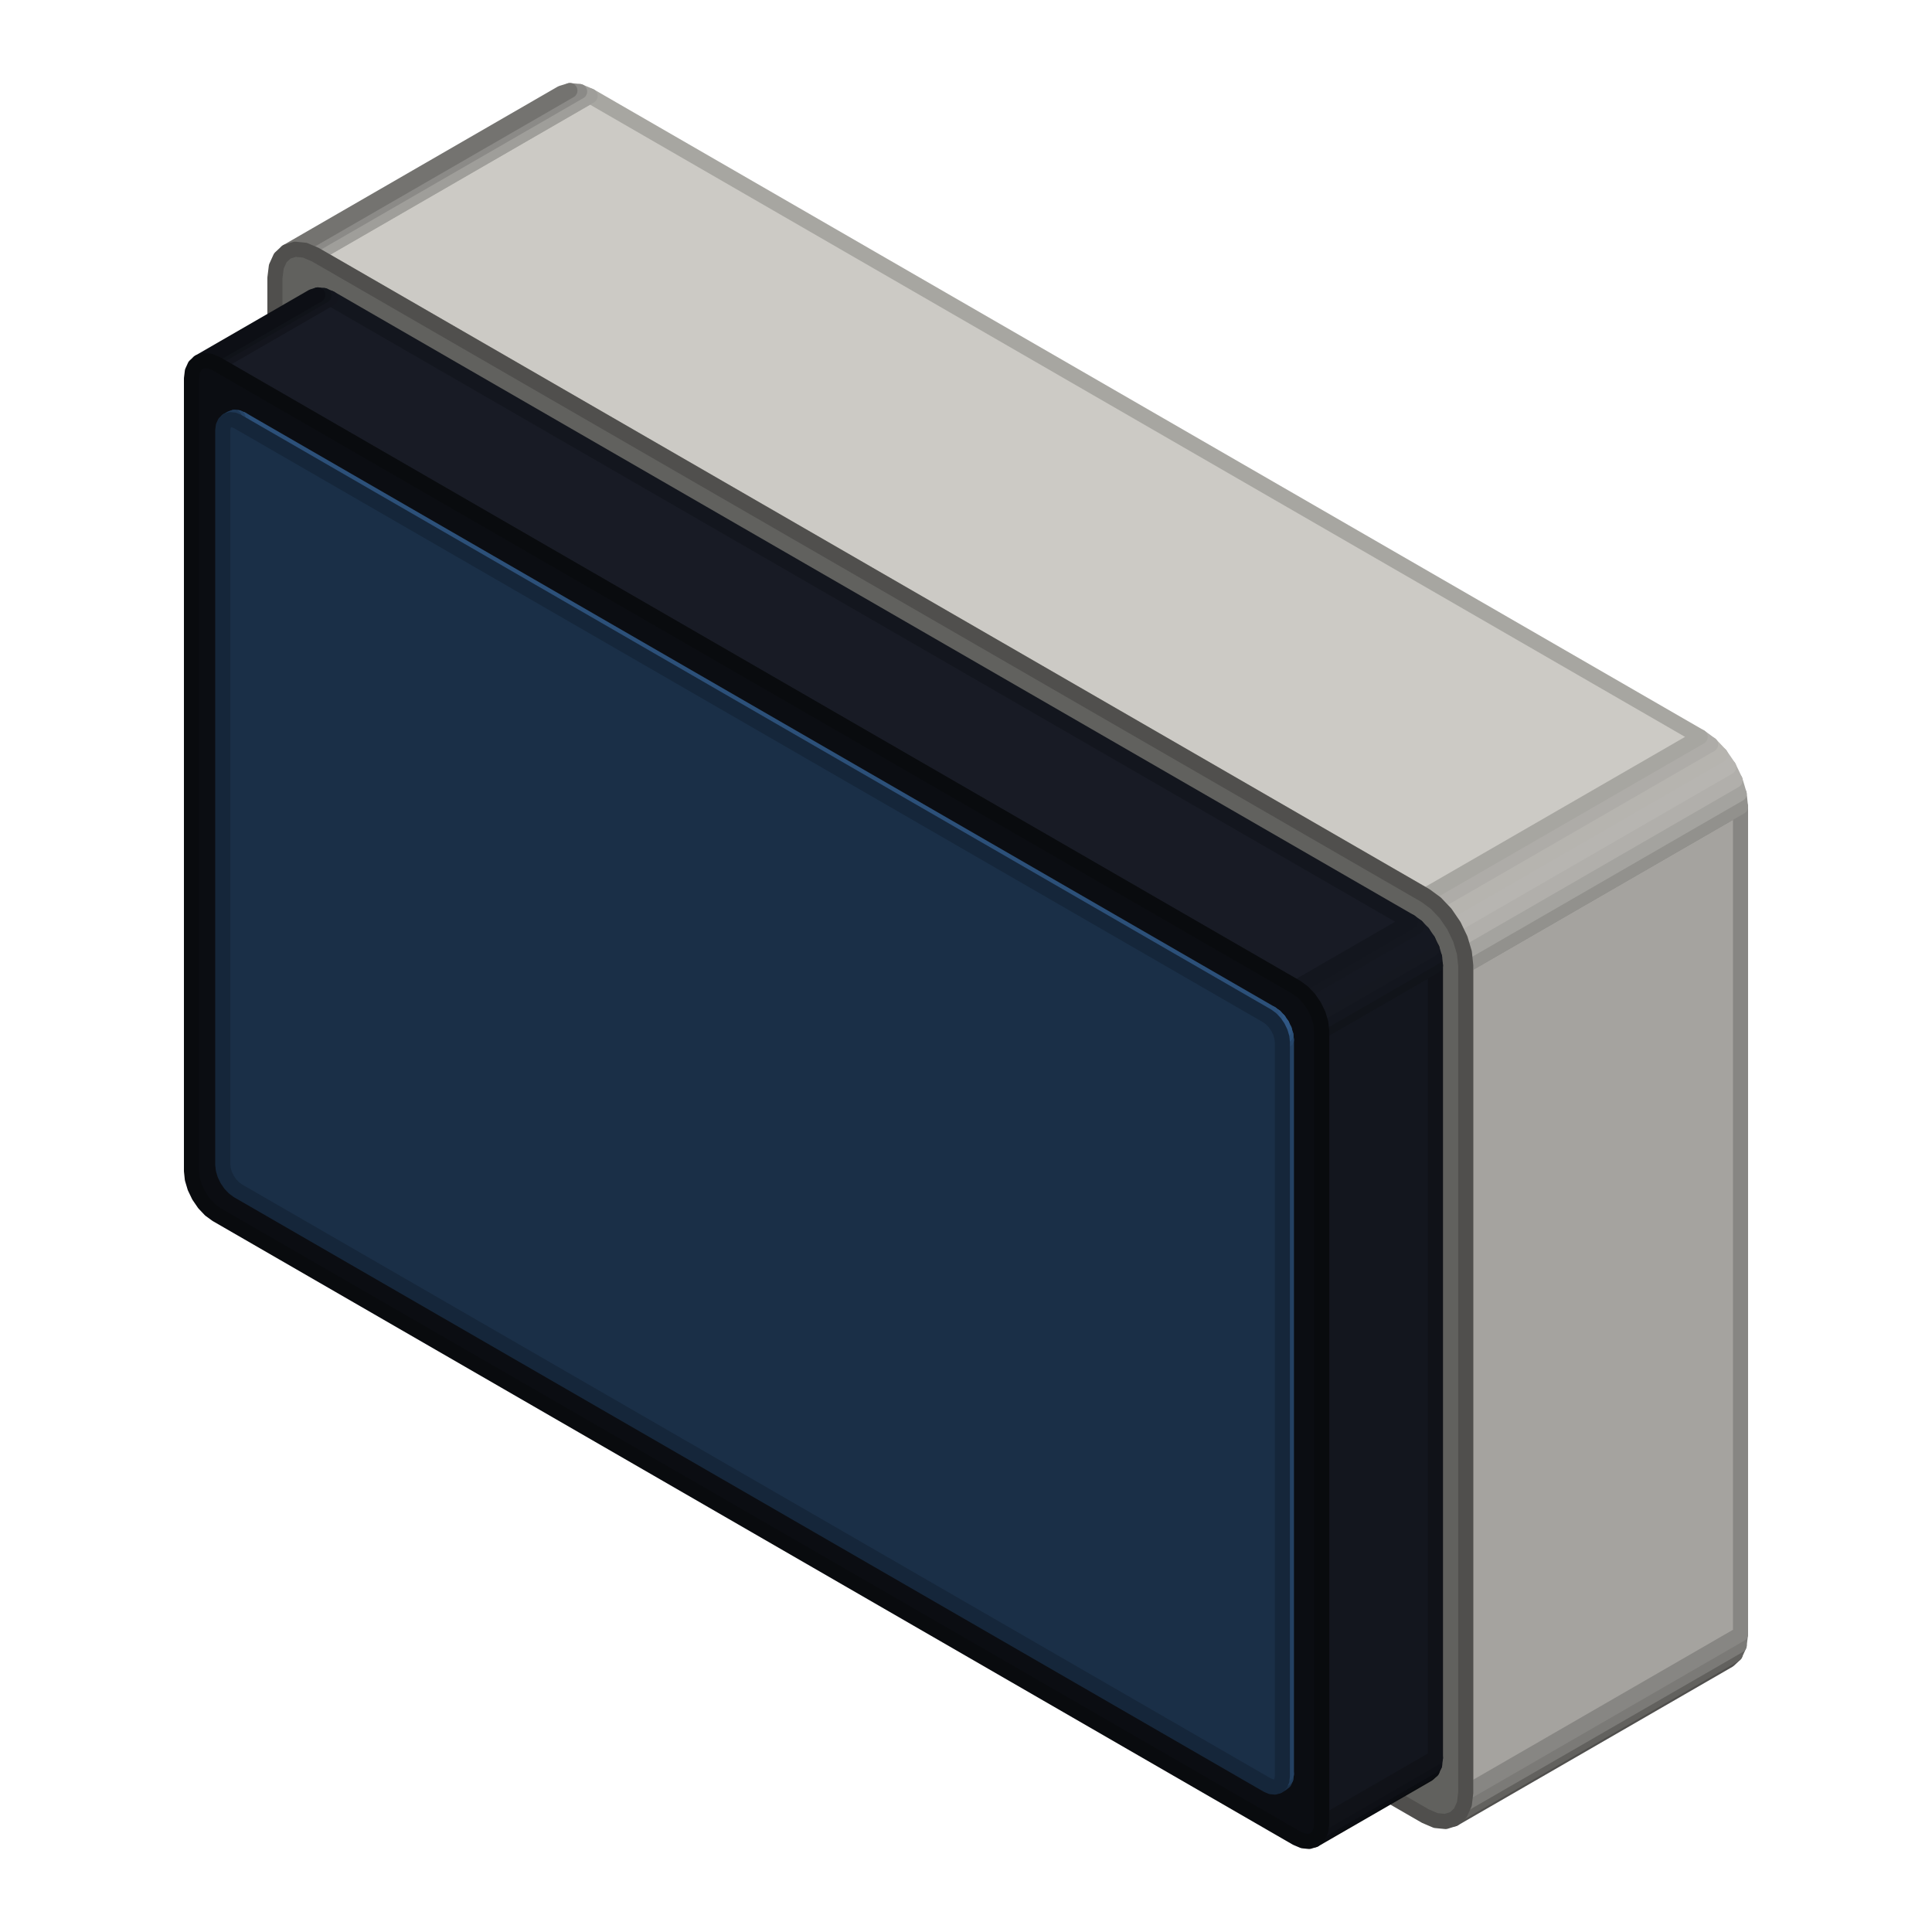
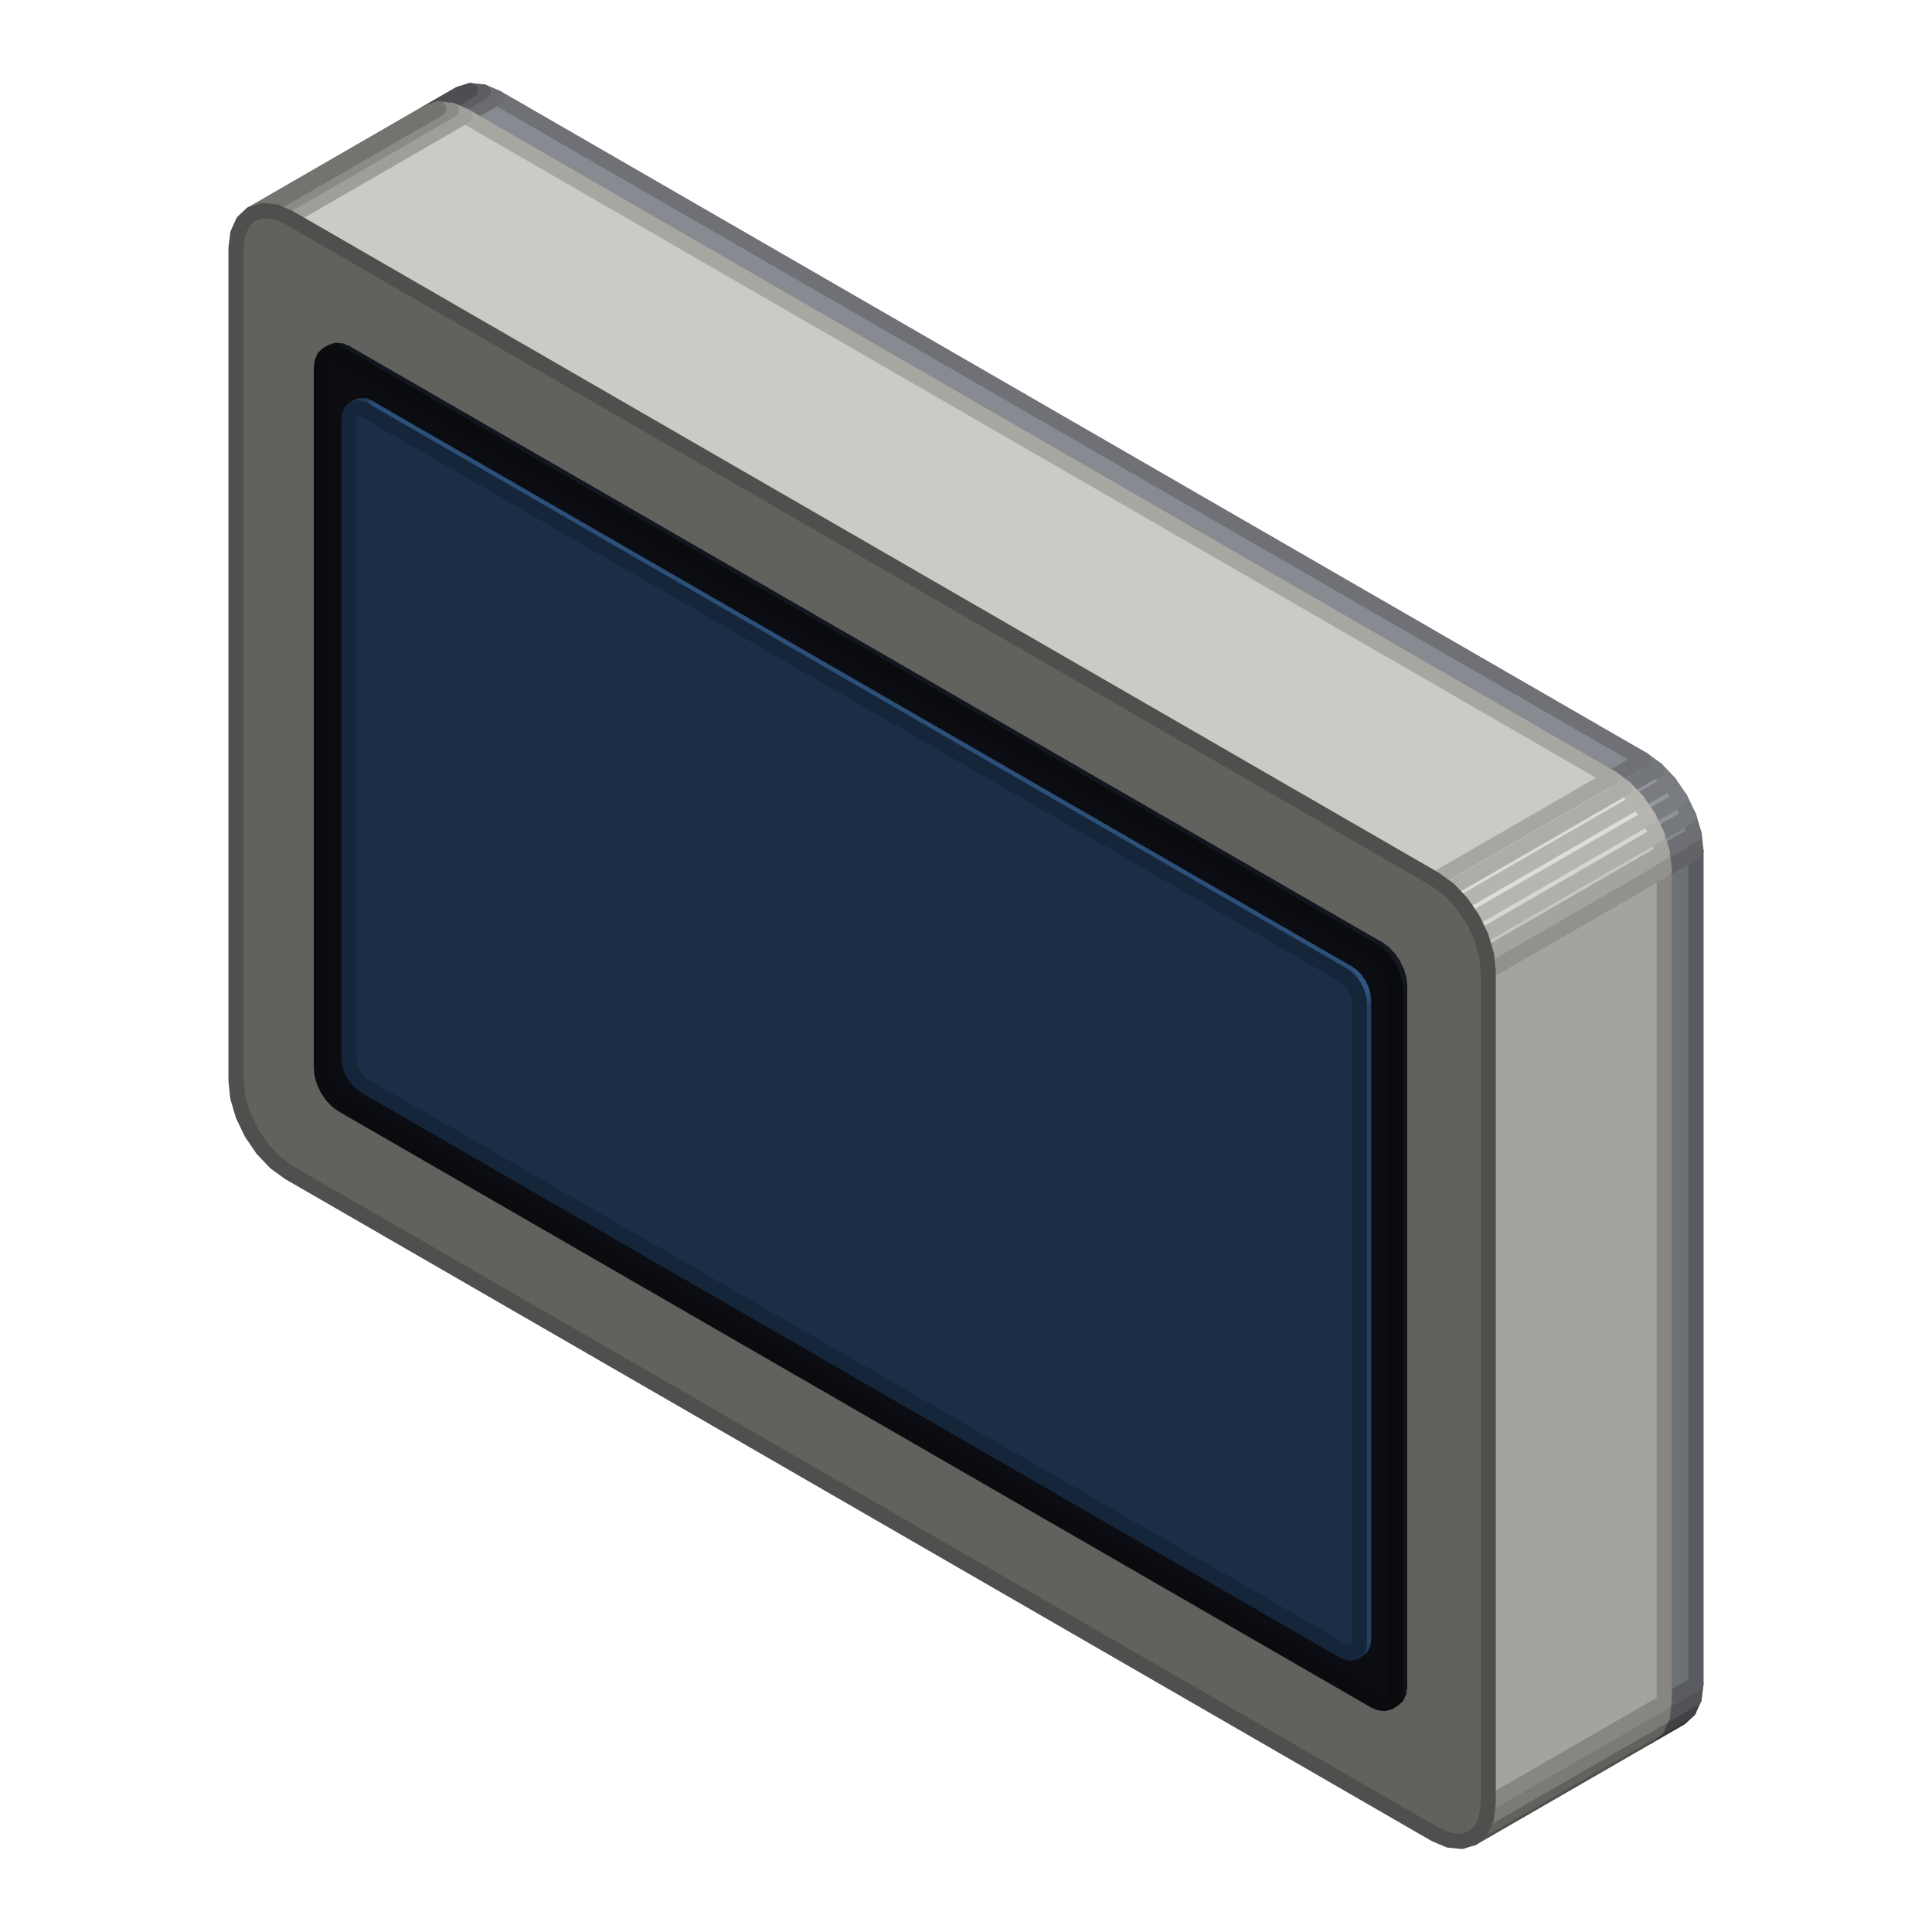
<svg xmlns="http://www.w3.org/2000/svg" viewBox="0 0 64 64" width="64" height="64" role="img" aria-label="Canary Dash">
  <g shape-rendering="geometricPrecision">
-     <path d="M57.266 54.998L57.478 54.801L48.375 60.057L48.163 60.254Z" fill="#61615e" stroke="#504f4d" stroke-width=".5" stroke-linejoin="round" />
-     <path d="M57.478 54.801L57.612 54.506L48.509 59.762L48.375 60.057Z" fill="#777673" stroke="#62615e" stroke-width=".5" stroke-linejoin="round" />
-     <path d="M57.612 54.506L57.657 54.133L48.554 59.388L48.509 59.762Z" fill="#969591" stroke="#7b7a77" stroke-width=".5" stroke-linejoin="round" />
-     <path d="M57.657 54.133L57.657 26.726L48.554 31.981L48.554 59.388Z" fill="#a5a39f" stroke="#878683" stroke-width=".5" stroke-linejoin="round" />
-     <path d="M57.657 26.726L57.612 26.3L48.509 31.556L48.554 31.981Z" fill="#b2b1ac" stroke="#92918d" stroke-width=".5" stroke-linejoin="round" />
-     <path d="M57.612 26.3L57.478 25.85L48.375 31.106L48.509 31.556Z" fill="#c8c7c2" stroke="#a4a39f" stroke-width=".5" stroke-linejoin="round" />
-     <path d="M57.478 25.85L57.266 25.408L48.163 30.664L48.375 31.106Z" fill="#d8d6d0" stroke="#b1afab" stroke-width=".5" stroke-linejoin="round" />
-     <path d="M57.266 25.408L56.989 25.003L47.886 30.258L48.163 30.664Z" fill="#dfddd7" stroke="#b7b5b1" stroke-width=".5" stroke-linejoin="round" />
-     <path d="M56.989 25.003L56.666 24.662L47.563 29.918L47.886 30.258Z" fill="#dedcd6" stroke="#b6b4af" stroke-width=".5" stroke-linejoin="round" />
-     <path d="M56.666 24.662L56.32 24.41L47.217 29.665L47.563 29.918Z" fill="#d4d2cd" stroke="#aeaca8" stroke-width=".5" stroke-linejoin="round" />
-     <path d="M56.32 24.41L19.547 3.179L10.445 8.435L47.217 29.665Z" fill="#cccac5" stroke="#a7a6a1" stroke-width=".5" stroke-linejoin="round" />
-     <path d="M19.547 3.179L19.201 3.032L10.098 8.288L10.445 8.435Z" fill="#c2c1bc" stroke="#9f9e9a" stroke-width=".5" stroke-linejoin="round" />
-     <path d="M19.201 3.032L18.879 3L9.776 8.256L10.098 8.288Z" fill="#aaa9a4" stroke="#8b8a87" stroke-width=".5" stroke-linejoin="round" />
-     <path d="M18.879 3L18.602 3.085L9.499 8.341L9.776 8.256Z" fill="#8d8c88" stroke="#747370" stroke-width=".5" stroke-linejoin="round" />
-     <path d="M47.217 60.16L47.563 60.308L47.886 60.34L48.163 60.254L48.375 60.057L48.509 59.762L48.554 59.388L48.554 31.981L48.509 31.556L48.375 31.106L48.163 30.664L47.886 30.258L47.563 29.918L47.217 29.665L10.445 8.435L10.098 8.288L9.776 8.256L9.499 8.341L9.287 8.538L9.153 8.833L9.107 9.207L9.107 36.614L9.153 37.04L9.287 37.489L9.499 37.932L9.776 38.337L10.098 38.677L10.445 38.93Z" fill="#61615e" stroke="#504f4d" stroke-width=".5" stroke-linejoin="round" />
-     <path d="M47.307 58.771L47.44 58.648L43.672 60.823L43.539 60.947Z" fill="#0b0d12" stroke="#090b0e" stroke-width=".5" stroke-linejoin="round" />
-     <path d="M47.44 58.648L47.523 58.464L43.755 60.639L43.672 60.823Z" fill="#0e1016" stroke="#0b0d12" stroke-width=".5" stroke-linejoin="round" />
-     <path d="M47.523 58.464L47.551 58.23L43.784 60.406L43.755 60.639Z" fill="#11141b" stroke="#0e1016" stroke-width=".5" stroke-linejoin="round" />
-     <path d="M47.551 58.23L47.551 31.981L43.784 34.157L43.784 60.406Z" fill="#13161e" stroke="#101218" stroke-width=".5" stroke-linejoin="round" />
-     <path d="M47.551 31.981L47.523 31.715L43.755 33.89L43.784 34.157Z" fill="#151820" stroke="#11141a" stroke-width=".5" stroke-linejoin="round" />
-     <path d="M47.523 31.715L47.44 31.434L43.672 33.609L43.755 33.89Z" fill="#171b24" stroke="#13161e" stroke-width=".5" stroke-linejoin="round" />
-     <path d="M47.44 31.434L47.307 31.158L43.539 33.333L43.672 33.609Z" fill="#191d27" stroke="#151820" stroke-width=".5" stroke-linejoin="round" />
-     <path d="M47.307 31.158L47.134 30.904L43.366 33.08L43.539 33.333Z" fill="#1a1e28" stroke="#151821" stroke-width=".5" stroke-linejoin="round" />
-     <path d="M47.134 30.904L46.932 30.692L43.165 32.867L43.366 33.08Z" fill="#1a1e28" stroke="#151821" stroke-width=".5" stroke-linejoin="round" />
-     <path d="M46.932 30.692L46.716 30.534L42.948 32.709L43.165 32.867Z" fill="#191c26" stroke="#14171f" stroke-width=".5" stroke-linejoin="round" />
-     <path d="M46.716 30.534L10.946 9.882L7.178 12.057L42.948 32.709Z" fill="#181b25" stroke="#13161e" stroke-width=".5" stroke-linejoin="round" />
-     <path d="M10.946 9.882L10.73 9.79L6.962 11.965L7.178 12.057Z" fill="#171a23" stroke="#13151d" stroke-width=".5" stroke-linejoin="round" />
-     <path d="M10.73 9.79L10.528 9.77L6.761 11.945L6.962 11.965Z" fill="#14171f" stroke="#101319" stroke-width=".5" stroke-linejoin="round" />
-     <path d="M10.528 9.77L10.355 9.824L6.588 11.999L6.761 11.945Z" fill="#10131a" stroke="#0d0f15" stroke-width=".5" stroke-linejoin="round" />
-     <path d="M42.948 60.888L43.165 60.98L43.366 61L43.539 60.947L43.672 60.823L43.755 60.639L43.784 60.406L43.784 34.157L43.755 33.89L43.672 33.609L43.539 33.333L43.366 33.08L43.165 32.867L42.948 32.709L7.178 12.057L6.962 11.965L6.761 11.945L6.588 11.999L6.455 12.122L6.371 12.307L6.343 12.54L6.343 38.789L6.371 39.055L6.455 39.336L6.588 39.613L6.761 39.866L6.962 40.079L7.178 40.236Z" fill="#0b0d12" stroke="#090b0e" stroke-width=".5" stroke-linejoin="round" />
-     <path d="M42.467 59.09L42.547 59.016L42.413 59.093L42.333 59.167Z" fill="#1a2f47" stroke="#15263a" stroke-width=".5" stroke-linejoin="round" />
-     <path d="M42.547 59.016L42.597 58.905L42.463 58.982L42.413 59.093Z" fill="#1f3956" stroke="#1a2f47" stroke-width=".5" stroke-linejoin="round" />
-     <path d="M42.597 58.905L42.614 58.765L42.48 58.842L42.463 58.982Z" fill="#28486d" stroke="#203b59" stroke-width=".5" stroke-linejoin="round" />
-     <path d="M42.614 58.765L42.614 34.446L42.48 34.523L42.48 58.842Z" fill="#2b4f77" stroke="#244162" stroke-width=".5" stroke-linejoin="round" />
-     <path d="M42.614 34.446L42.597 34.286L42.463 34.364L42.48 34.523Z" fill="#2f5581" stroke="#26466a" stroke-width=".5" stroke-linejoin="round" />
-     <path d="M42.597 34.286L42.547 34.118L42.413 34.195L42.463 34.364Z" fill="#356091" stroke="#2b4f77" stroke-width=".5" stroke-linejoin="round" />
-     <path d="M42.547 34.118L42.467 33.952L42.333 34.029L42.413 34.195Z" fill="#39679c" stroke="#2f5580" stroke-width=".5" stroke-linejoin="round" />
-     <path d="M42.467 33.952L42.363 33.8L42.229 33.877L42.333 34.029Z" fill="#3b6ba1" stroke="#305784" stroke-width=".5" stroke-linejoin="round" />
-     <path d="M42.363 33.8L42.242 33.672L42.109 33.75L42.229 33.877Z" fill="#3a6aa0" stroke="#305784" stroke-width=".5" stroke-linejoin="round" />
-     <path d="M42.242 33.672L42.112 33.578L41.979 33.655L42.109 33.75Z" fill="#386599" stroke="#2e537e" stroke-width=".5" stroke-linejoin="round" />
-     <path d="M42.112 33.578L8.014 13.891L7.88 13.968L41.979 33.655Z" fill="#366294" stroke="#2c5079" stroke-width=".5" stroke-linejoin="round" />
-     <path d="M8.014 13.891L7.884 13.836L7.751 13.913L7.88 13.968Z" fill="#335d8d" stroke="#2a4c73" stroke-width=".5" stroke-linejoin="round" />
-     <path d="M7.884 13.836L7.763 13.824L7.63 13.901L7.751 13.913Z" fill="#2d517b" stroke="#254365" stroke-width=".5" stroke-linejoin="round" />
-     <path d="M7.763 13.824L7.66 13.856L7.526 13.933L7.63 13.901Z" fill="#254366" stroke="#1e3754" stroke-width=".5" stroke-linejoin="round" />
-     <path d="M41.979 59.132L42.109 59.187L42.229 59.199L42.333 59.167L42.413 59.093L42.463 58.982L42.48 58.842L42.48 34.523L42.463 34.364L42.413 34.195L42.333 34.029L42.229 33.877L42.109 33.75L41.979 33.655L7.88 13.968L7.751 13.913L7.63 13.901L7.526 13.933L7.446 14.007L7.396 14.118L7.379 14.258L7.379 38.577L7.396 38.736L7.446 38.905L7.526 39.071L7.63 39.223L7.751 39.35L7.88 39.445Z" fill="#1a2f47" stroke="#15263a" stroke-width=".5" stroke-linejoin="round" />
+     <path d="M50.515 44.783L50.682 44.627L48.557 45.854L48.39 46.009Z" fill="#181a1d" stroke="#141517" stroke-width=".5" stroke-linejoin="round" />
+     <path d="M50.682 44.627L50.788 44.395L48.663 45.621L48.557 45.854Z" fill="#1e1f23" stroke="#181a1d" stroke-width=".5" stroke-linejoin="round" />
+     <path d="M50.788 44.395L50.824 44.1L48.699 45.327L48.663 45.621Z" fill="#26282c" stroke="#1f2024" stroke-width=".5" stroke-linejoin="round" />
+     <path d="M50.824 44.1L50.824 28.819L48.699 30.046L48.699 45.327Z" fill="#292b30" stroke="#222428" stroke-width=".5" stroke-linejoin="round" />
+     <path d="M50.824 28.819L50.788 28.483L48.663 29.71L48.699 30.046Z" fill="#2d2f34" stroke="#25262b" stroke-width=".5" stroke-linejoin="round" />
+     <path d="M50.788 28.483L50.682 28.129L48.557 29.356L48.663 29.71Z" fill="#32353b" stroke="#292b30" stroke-width=".5" stroke-linejoin="round" />
+     <path d="M50.682 28.129L50.515 27.78L48.39 29.007L48.557 29.356Z" fill="#36393f" stroke="#2c2f34" stroke-width=".5" stroke-linejoin="round" />
+     <path d="M50.515 27.78L50.297 27.461L48.172 28.688L48.39 29.007Z" fill="#383b41" stroke="#2e3036" stroke-width=".5" stroke-linejoin="round" />
+     <path d="M50.297 27.461L50.043 27.193L47.918 28.42L48.172 28.688Z" fill="#373a41" stroke="#2d3035" stroke-width=".5" stroke-linejoin="round" />
+     <path d="M50.043 27.193L49.77 26.994L47.645 28.221L47.918 28.42Z" fill="#35383e" stroke="#2b2e33" stroke-width=".5" stroke-linejoin="round" />
+     <path d="M49.77 26.994L25.329 12.883L23.204 14.11L47.645 28.221Z" fill="#33363c" stroke="#2a2c31" stroke-width=".5" stroke-linejoin="round" />
+     <path d="M25.329 12.883L25.057 12.767L22.932 13.994L23.204 14.11Z" fill="#313339" stroke="#282a2f" stroke-width=".5" stroke-linejoin="round" />
+     <path d="M25.057 12.767L24.802 12.742L22.677 13.969L22.932 13.994Z" fill="#2b2d32" stroke="#232529" stroke-width=".5" stroke-linejoin="round" />
+     <path d="M24.802 12.742L24.584 12.809L22.459 14.036L22.677 13.969Z" fill="#232529" stroke="#1d1e22" stroke-width=".5" stroke-linejoin="round" />
+     <path d="M47.645 45.936L47.918 46.052L48.172 46.077L48.39 46.009L48.557 45.854L48.663 45.621L48.699 45.327L48.699 30.046L48.663 29.71L48.557 29.356L48.39 29.007L48.172 28.688L47.918 28.42L47.645 28.221L23.204 14.11L22.932 13.994L22.677 13.969L22.459 14.036L22.292 14.192L22.187 14.424L22.151 14.718L22.151 30L22.187 30.335L22.292 30.69L22.459 31.038L22.677 31.358L22.932 31.626L23.204 31.825Z" fill="#181a1d" stroke="#141517" stroke-width=".5" stroke-linejoin="round" />
+     <path d="M55.668 56.913L55.947 56.654L54.876 57.273L54.597 57.532Z" fill="#414245" stroke="#353638" stroke-width=".5" stroke-linejoin="round" />
+     <path d="M55.947 56.654L56.123 56.266L55.052 56.885L54.876 57.273Z" fill="#4f5054" stroke="#414245" stroke-width=".5" stroke-linejoin="round" />
+     <path d="M56.123 56.266L56.183 55.776L55.111 56.395L55.052 56.885Z" fill="#64666a" stroke="#525357" stroke-width=".5" stroke-linejoin="round" />
+     <path d="M56.183 55.776L56.183 28.198L55.111 28.817L55.111 56.395Z" fill="#6d7075" stroke="#5a5b60" stroke-width=".5" stroke-linejoin="round" />
+     <path d="M56.183 28.198L56.123 27.639L55.052 28.257L55.111 28.817Z" fill="#76797e" stroke="#616367" stroke-width=".5" stroke-linejoin="round" />
+     <path d="M56.123 27.639L55.947 27.049L54.876 27.667L55.052 28.257Z" fill="#85888e" stroke="#6d6f74" stroke-width=".5" stroke-linejoin="round" />
+     <path d="M55.947 27.049L55.668 26.467L54.597 27.086L54.876 27.667Z" fill="#8f9298" stroke="#75787d" stroke-width=".5" stroke-linejoin="round" />
+     <path d="M55.668 26.467L55.305 25.935L54.233 26.554L54.597 27.086Z" fill="#94979e" stroke="#797c81" stroke-width=".5" stroke-linejoin="round" />
+     <path d="M55.305 25.935L54.881 25.488L53.81 26.107L54.233 26.554Z" fill="#93969d" stroke="#797b80" stroke-width=".5" stroke-linejoin="round" />
+     <path d="M54.881 25.488L54.426 25.157L53.355 25.775L53.81 26.107Z" fill="#8d8f96" stroke="#73767b" stroke-width=".5" stroke-linejoin="round" />
+     <path d="M54.426 25.157L16.458 3.235L15.386 3.854L53.355 25.775Z" fill="#878a90" stroke="#6f7176" stroke-width=".5" stroke-linejoin="round" />
+     <path d="M16.458 3.235L16.003 3.042L14.932 3.66L15.386 3.854Z" fill="#818389" stroke="#6a6c71" stroke-width=".5" stroke-linejoin="round" />
+     <path d="M16.003 3.042L15.58 3L14.508 3.619L14.932 3.66Z" fill="#717378" stroke="#5d5e63" stroke-width=".5" stroke-linejoin="round" />
+     <path d="M15.58 3L15.216 3.112L14.145 3.731L14.508 3.619Z" fill="#5e5f64" stroke="#4d4e52" stroke-width=".5" stroke-linejoin="round" />
+     <path d="M53.355 57.409L53.81 57.602L54.233 57.644L54.597 57.532L54.876 57.273L55.052 56.885L55.111 56.395L55.111 28.817L55.052 28.257L54.876 27.667L54.597 27.086L54.233 26.554L53.81 26.107L53.355 25.775L15.386 3.854L14.932 3.66L14.508 3.619L14.145 3.731L13.866 3.99L13.69 4.377L13.63 4.868L13.63 32.446L13.69 33.005L13.866 33.595L14.145 34.176L14.508 34.709L14.932 35.156L15.386 35.487Z" fill="#414245" stroke="#353638" stroke-width=".5" stroke-linejoin="round" />
+     <path d="M54.615 57.521L54.894 57.263L49.063 60.629L48.784 60.888Z" fill="#61615e" stroke="#504f4d" stroke-width=".5" stroke-linejoin="round" />
+     <path d="M54.894 57.263L55.069 56.875L49.239 60.241L49.063 60.629Z" fill="#777673" stroke="#62615e" stroke-width=".5" stroke-linejoin="round" />
+     <path d="M55.069 56.875L55.129 56.385L49.298 59.751L49.239 60.241Z" fill="#969591" stroke="#7b7a77" stroke-width=".5" stroke-linejoin="round" />
+     <path d="M55.129 56.385L55.129 28.807L49.298 32.173L49.298 59.751Z" fill="#a5a39f" stroke="#878683" stroke-width=".5" stroke-linejoin="round" />
+     <path d="M55.129 28.807L55.069 28.247L49.239 31.614L49.298 32.173Z" fill="#b2b1ac" stroke="#92918d" stroke-width=".5" stroke-linejoin="round" />
+     <path d="M55.069 28.247L54.894 27.657L49.063 31.023L49.239 31.614Z" fill="#c8c7c2" stroke="#a4a39f" stroke-width=".5" stroke-linejoin="round" />
+     <path d="M54.894 27.657L54.615 27.076L48.784 30.442L49.063 31.023Z" fill="#d8d6d0" stroke="#b1afab" stroke-width=".5" stroke-linejoin="round" />
+     <path d="M54.615 27.076L54.251 26.544L48.42 29.91L48.784 30.442Z" fill="#dfddd7" stroke="#b7b5b1" stroke-width=".5" stroke-linejoin="round" />
+     <path d="M54.251 26.544L53.827 26.096L47.997 29.463L48.42 29.91Z" fill="#dedcd6" stroke="#b6b4af" stroke-width=".5" stroke-linejoin="round" />
+     <path d="M53.827 26.096L53.373 25.765L47.542 29.131L47.997 29.463Z" fill="#d4d2cd" stroke="#aeaca8" stroke-width=".5" stroke-linejoin="round" />
+     <path d="M53.373 25.765L15.404 3.844L9.574 7.21L47.542 29.131Z" fill="#cccac5" stroke="#a7a6a1" stroke-width=".5" stroke-linejoin="round" />
+     <path d="M15.404 3.844L14.95 3.65L9.119 7.017L9.574 7.21Z" fill="#c2c1bc" stroke="#9f9e9a" stroke-width=".5" stroke-linejoin="round" />
+     <path d="M14.95 3.65L14.526 3.608L8.695 6.975L9.119 7.017Z" fill="#aaa9a4" stroke="#8b8a87" stroke-width=".5" stroke-linejoin="round" />
+     <path d="M14.526 3.608L14.162 3.721L8.332 7.087L8.695 6.975Z" fill="#8d8c88" stroke="#747370" stroke-width=".5" stroke-linejoin="round" />
+     <path d="M47.542 60.765L47.997 60.958L48.42 61L48.784 60.888L49.063 60.629L49.239 60.241L49.298 59.751L49.298 32.173L49.239 31.614L49.063 31.023L48.784 30.442L48.42 29.91L47.997 29.463L47.542 29.131L9.574 7.21L9.119 7.017L8.695 6.975L8.332 7.087L8.053 7.346L7.877 7.734L7.817 8.224L7.817 35.802L7.877 36.361L8.053 36.951L8.332 37.533L8.695 38.065L9.119 38.512L9.574 38.843Z" fill="#61615e" stroke="#504f4d" stroke-width=".5" stroke-linejoin="round" />
+     <path d="M46.16 56.303L46.271 56.199L46.131 56.28L46.019 56.384Z" fill="#0b0d12" stroke="#090b0e" stroke-width=".5" stroke-linejoin="round" />
+     <path d="M46.271 56.199L46.342 56.044L46.201 56.125L46.131 56.28Z" fill="#0e1016" stroke="#0b0d12" stroke-width=".5" stroke-linejoin="round" />
+     <path d="M46.342 56.044L46.366 55.848L46.225 55.929L46.201 56.125Z" fill="#11141b" stroke="#0e1016" stroke-width=".5" stroke-linejoin="round" />
+     <path d="M46.366 55.848L46.366 32.649L46.225 32.73L46.225 55.929Z" fill="#13161e" stroke="#101218" stroke-width=".5" stroke-linejoin="round" />
+     <path d="M46.366 32.649L46.342 32.425L46.201 32.506L46.225 32.73Z" fill="#151820" stroke="#11141a" stroke-width=".5" stroke-linejoin="round" />
+     <path d="M46.342 32.425L46.271 32.189L46.131 32.27L46.201 32.506Z" fill="#171b24" stroke="#13161e" stroke-width=".5" stroke-linejoin="round" />
+     <path d="M46.271 32.189L46.16 31.957L46.019 32.038L46.131 32.27Z" fill="#191d27" stroke="#151820" stroke-width=".5" stroke-linejoin="round" />
+     <path d="M46.16 31.957L46.014 31.744L45.874 31.825L46.019 32.038Z" fill="#1a1e28" stroke="#151821" stroke-width=".5" stroke-linejoin="round" />
+     <path d="M46.014 31.744L45.845 31.565L45.704 31.646L45.874 31.825Z" fill="#1a1e28" stroke="#151821" stroke-width=".5" stroke-linejoin="round" />
+     <path d="M45.845 31.565L45.663 31.432L45.523 31.513L45.704 31.646Z" fill="#191c26" stroke="#14171f" stroke-width=".5" stroke-linejoin="round" />
+     <path d="M45.663 31.432L11.488 11.701L11.347 11.782L45.523 31.513Z" fill="#181b25" stroke="#13161e" stroke-width=".5" stroke-linejoin="round" />
+     <path d="M11.488 11.701L11.306 11.624L11.165 11.705L11.347 11.782Z" fill="#171a23" stroke="#13151d" stroke-width=".5" stroke-linejoin="round" />
+     <path d="M11.306 11.624L11.137 11.607L10.996 11.688L11.165 11.705Z" fill="#14171f" stroke="#101319" stroke-width=".5" stroke-linejoin="round" />
+     <path d="M11.137 11.607L10.991 11.652L10.851 11.733L10.996 11.688Z" fill="#10131a" stroke="#0d0f15" stroke-width=".5" stroke-linejoin="round" />
+     <path d="M45.523 56.334L45.704 56.412L45.874 56.429L46.019 56.384L46.131 56.28L46.201 56.125L46.225 55.929L46.225 32.73L46.201 32.506L46.131 32.27L46.019 32.038L45.874 31.825L45.704 31.646L45.523 31.513L11.347 11.782L11.165 11.705L10.996 11.688L10.851 11.733L10.739 11.836L10.669 11.992L10.645 12.188L10.645 35.387L10.669 35.61L10.739 35.846L10.851 36.079L10.996 36.292L11.165 36.471L11.347 36.603Z" fill="#0b0d12" stroke="#090b0e" stroke-width=".5" stroke-linejoin="round" />
+     <path d="M45.017 54.648L45.101 54.57L44.96 54.651L44.877 54.729Z" fill="#1a2f47" stroke="#15263a" stroke-width=".5" stroke-linejoin="round" />
+     <path d="M45.101 54.57L45.153 54.454L45.013 54.535L44.96 54.651Z" fill="#1f3956" stroke="#1a2f47" stroke-width=".5" stroke-linejoin="round" />
+     <path d="M45.153 54.454L45.171 54.307L45.031 54.388L45.013 54.535Z" fill="#28486d" stroke="#203b59" stroke-width=".5" stroke-linejoin="round" />
+     <path d="M45.171 54.307L45.171 33.136L45.031 33.217L45.031 54.388Z" fill="#2b4f77" stroke="#244162" stroke-width=".5" stroke-linejoin="round" />
+     <path d="M45.171 33.136L45.153 32.968L45.013 33.049L45.031 33.217Z" fill="#2f5581" stroke="#26466a" stroke-width=".5" stroke-linejoin="round" />
+     <path d="M45.153 32.968L45.101 32.791L44.96 32.872L45.013 33.049Z" fill="#356091" stroke="#2b4f77" stroke-width=".5" stroke-linejoin="round" />
+     <path d="M45.101 32.791L45.017 32.616L44.877 32.697L44.96 32.872Z" fill="#39679c" stroke="#2f5580" stroke-width=".5" stroke-linejoin="round" />
+     <path d="M45.017 32.616L44.908 32.457L44.767 32.538L44.877 32.697Z" fill="#3b6ba1" stroke="#305784" stroke-width=".5" stroke-linejoin="round" />
+     <path d="M44.908 32.457L44.781 32.323L44.64 32.404L44.767 32.538Z" fill="#3a6aa0" stroke="#305784" stroke-width=".5" stroke-linejoin="round" />
+     <path d="M44.781 32.323L44.645 32.223L44.504 32.304L44.64 32.404Z" fill="#386599" stroke="#2e537e" stroke-width=".5" stroke-linejoin="round" />
+     <path d="M44.645 32.223L12.225 13.506L12.085 13.587L44.504 32.304Z" fill="#366294" stroke="#2c5079" stroke-width=".5" stroke-linejoin="round" />
+     <path d="M12.225 13.506L12.089 13.448L11.948 13.529L12.085 13.587Z" fill="#335d8d" stroke="#2a4c73" stroke-width=".5" stroke-linejoin="round" />
+     <path d="M12.089 13.448L11.962 13.435L11.821 13.516L11.948 13.529Z" fill="#2d517b" stroke="#254365" stroke-width=".5" stroke-linejoin="round" />
+     <path d="M11.962 13.435L11.853 13.469L11.712 13.55L11.821 13.516Z" fill="#254366" stroke="#1e3754" stroke-width=".5" stroke-linejoin="round" />
+     <path d="M44.504 54.692L44.64 54.75L44.767 54.762L44.877 54.729L44.96 54.651L45.013 54.535L45.031 54.388L45.031 33.217L45.013 33.049L44.96 32.872L44.877 32.697L44.767 32.538L44.64 32.404L44.504 32.304L12.085 13.587L11.948 13.529L11.821 13.516L11.712 13.55L11.629 13.628L11.576 13.744L11.558 13.891L11.558 35.062L11.576 35.23L11.629 35.407L11.712 35.581L11.821 35.741L11.948 35.875L12.085 35.975Z" fill="#1a2f47" stroke="#15263a" stroke-width=".5" stroke-linejoin="round" />
  </g>
</svg>
